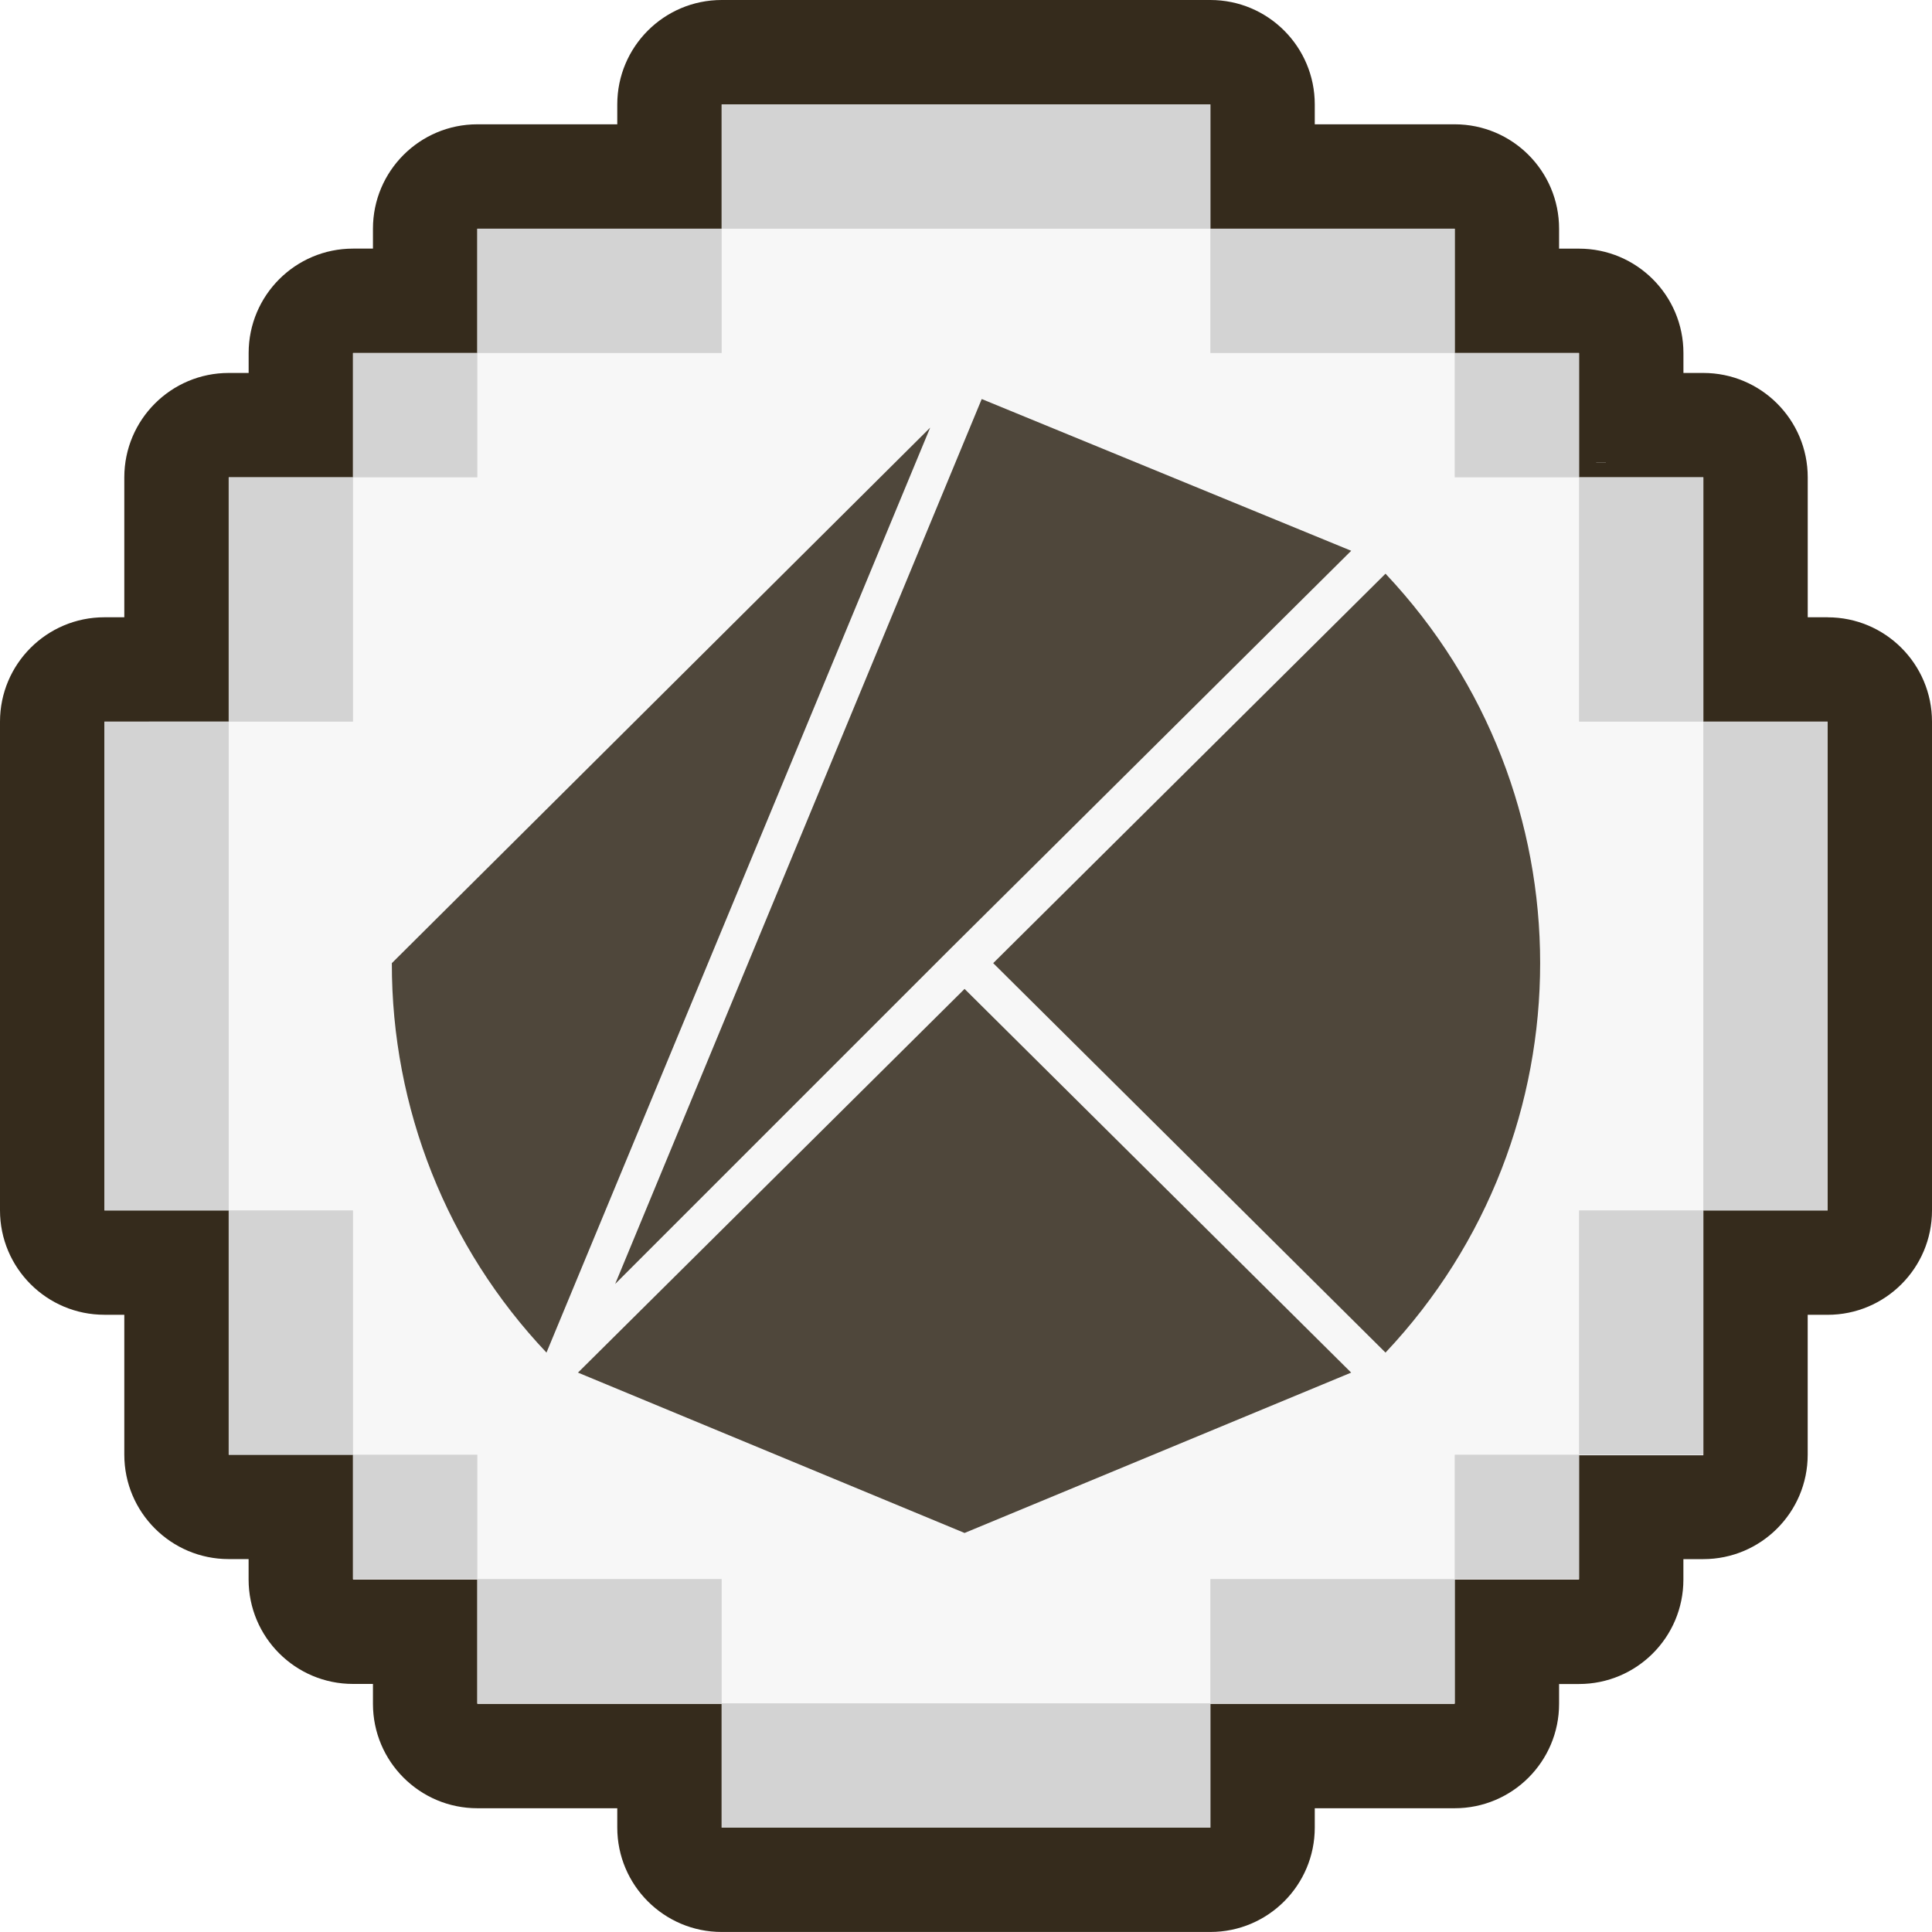
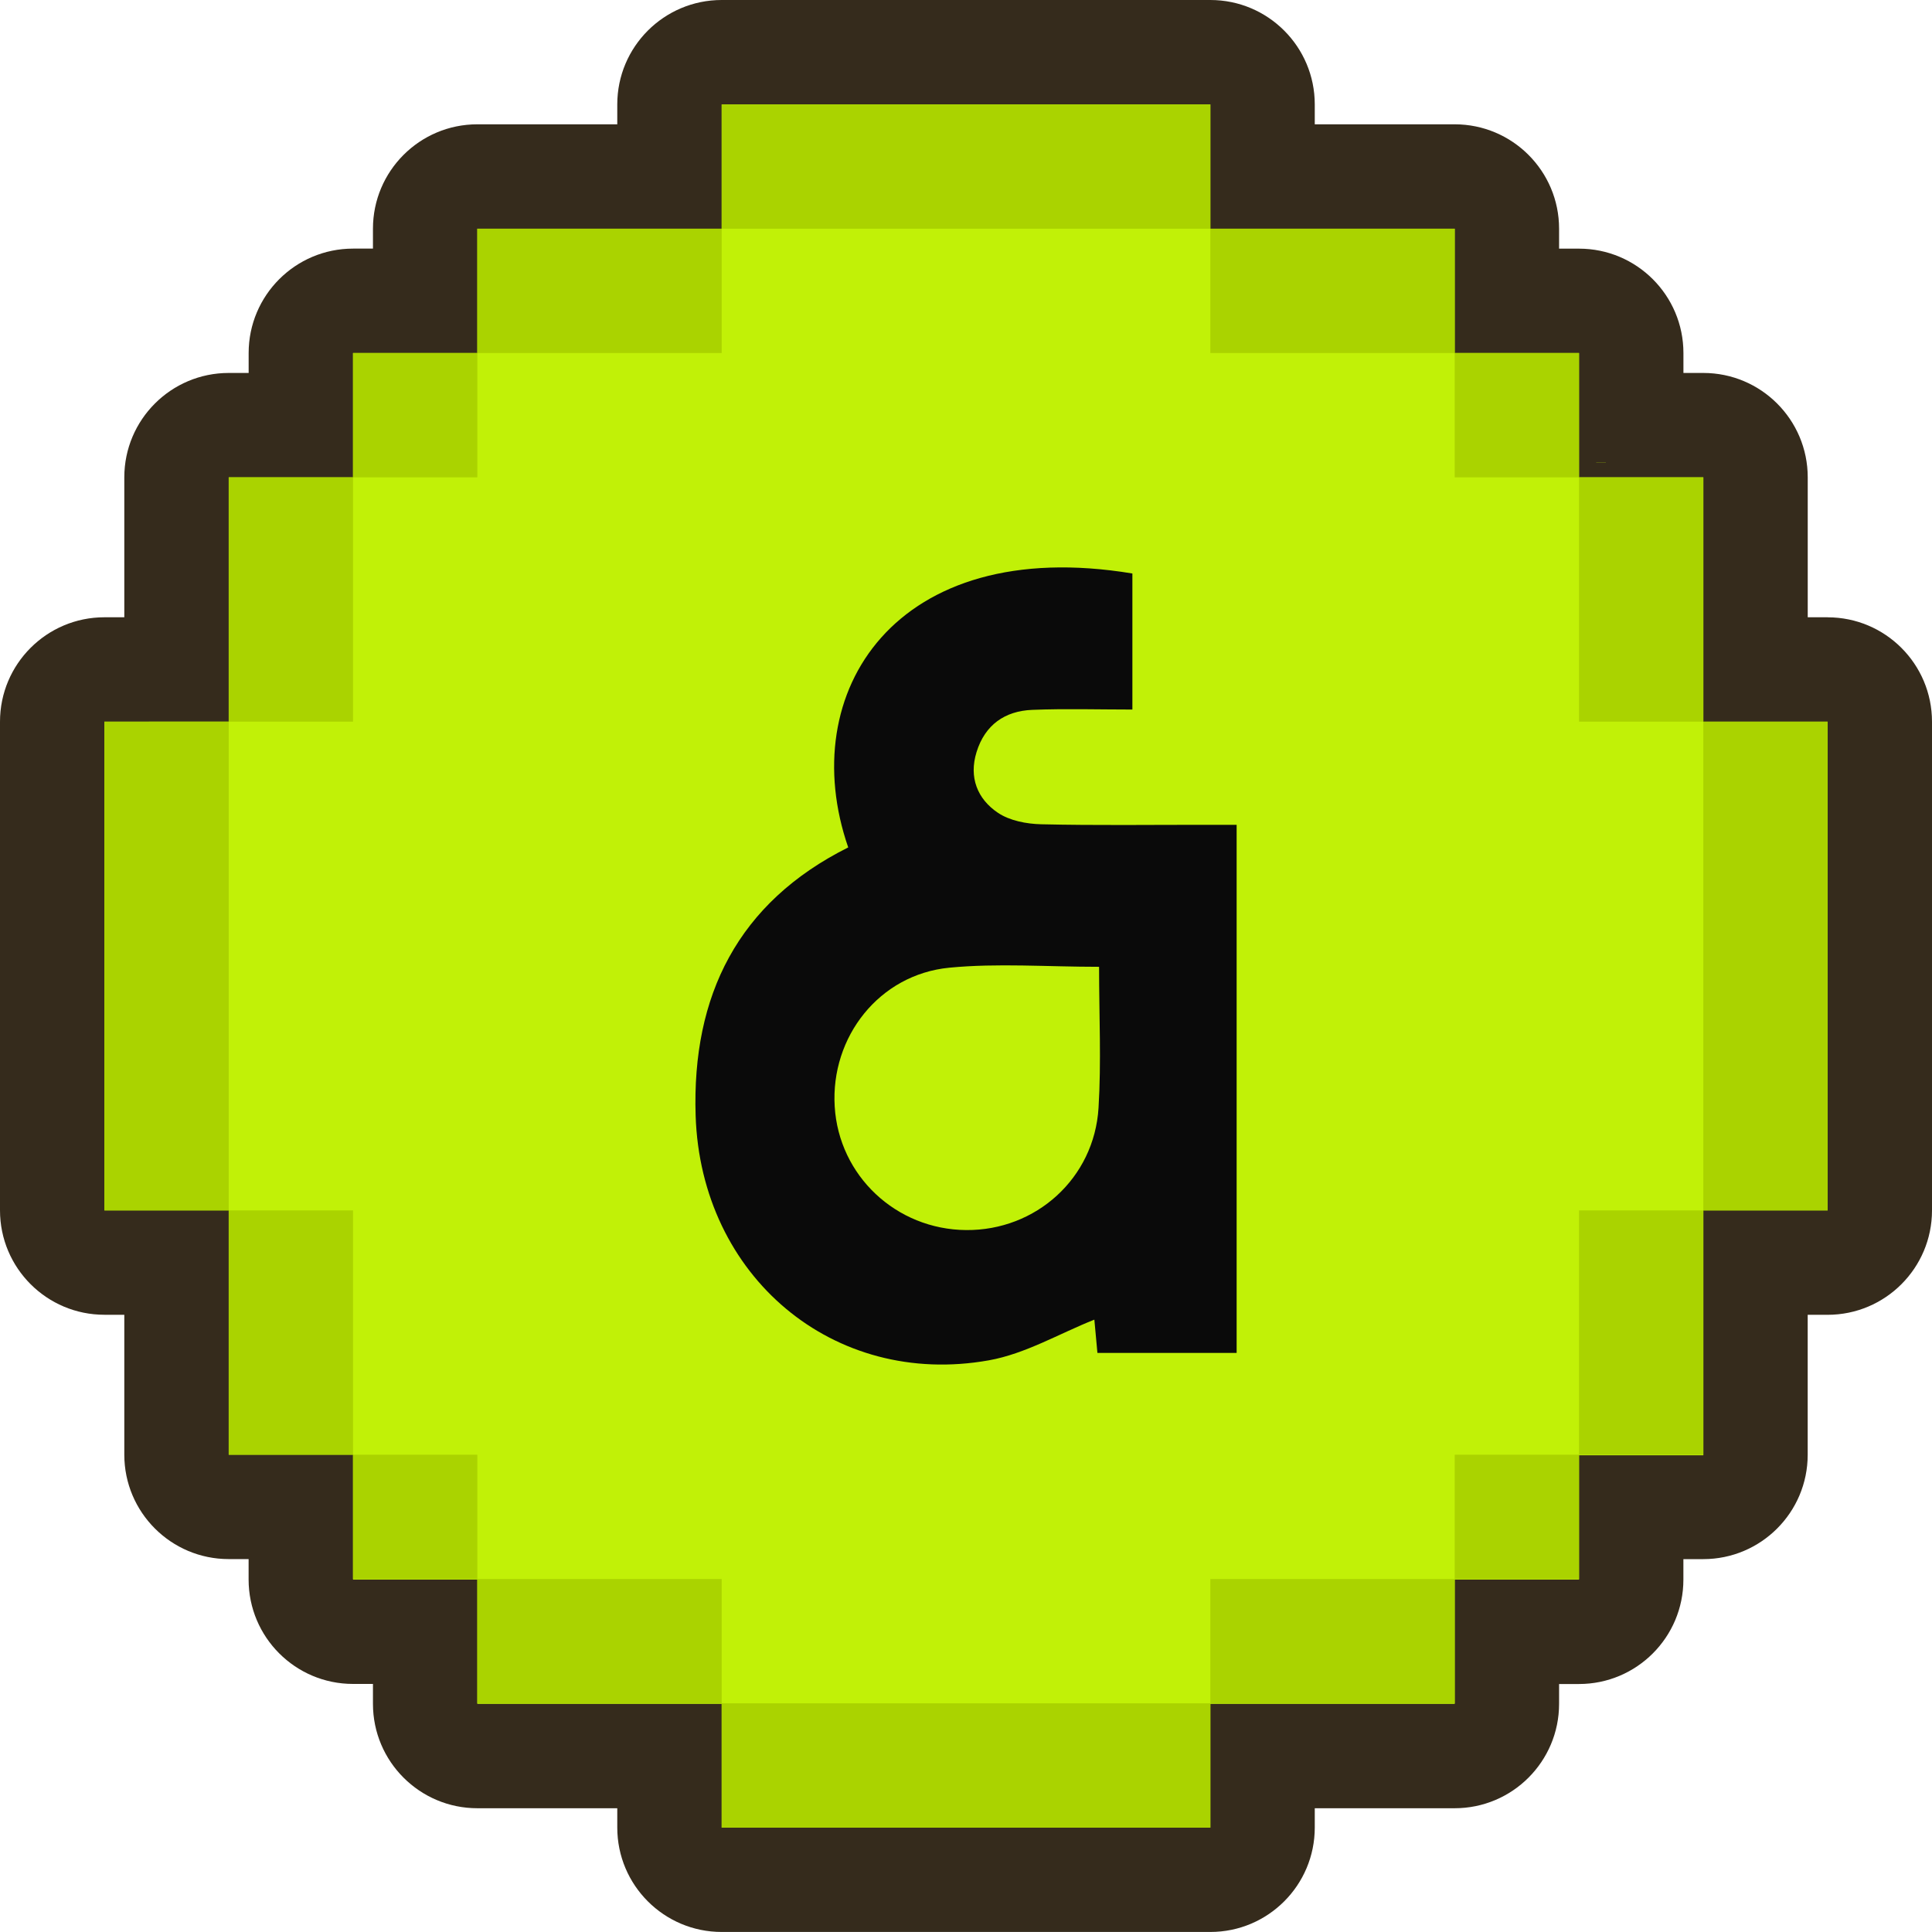
- <svg xmlns="http://www.w3.org/2000/svg" id="a" data-name="Layer 1" viewBox="0 0 500 500">
+ <svg xmlns="http://www.w3.org/2000/svg" id="a" viewBox="0 0 500 500">
  <defs>
    <style>
-             .e {
-             fill: #4f473b;
-             }
+       .e {
+         fill: #352b1c;
+       }

-             .e, .f, .g, .h {
-             stroke-width: 0px;
-             }
+       .f {
+         fill: #aad300;
+       }

-             .f {
-             fill: #d3d3d3;
-             }
+       .g {
+         fill: #0a0a0a;
+       }

-             .g {
-             fill: #352b1c;
-             }
- 
-             .h {
-             fill: #f7f7f7;
-             }
-         </style>
+       .h {
+         fill: #c1f107;
+       }
+     </style>
  </defs>
  <g>
-     <g id="b" data-name="a">
-       <path class="g" d="M472.99,159.75h-5.15v-36.21c0-14.92-12.1-27.02-27.02-27.02h-5.15v-5.15c0-14.92-12.1-27.02-27.02-27.02h-5.16v-5.16c0-14.92-12.1-27.02-27.02-27.02h-36.21v-5.15C340.26,12.1,328.16,0,313.24,0h-126.47C171.85,0,159.75,12.1,159.75,27.02v5.15h-36.21c-14.92,0-27.02,12.1-27.02,27.02v5.15h-5.15c-14.92,0-27.02,12.1-27.02,27.02h0v5.16h-5.16c-14.92,0-27.02,12.1-27.02,27.02v36.21h-5.15C12.1,159.75,0,171.85,0,186.77h0v126.47c0,14.92,12.1,27.02,27.02,27.02h5.15v36.21c0,14.92,12.1,27.02,27.02,27.02h5.15v5.29c0,14.92,12.1,27.02,27.02,27.02h5.16v5.15c0,14.92,12.1,27.02,27.02,27.02h36.21v5c0,14.92,12.1,27.02,27.02,27.02h126.47c14.92,0,27.02-12.1,27.02-27.02v-5h36.21c14.92,0,27.02-12.1,27.02-27.02v-5.13h5.15c14.92,0,27.02-12.1,27.02-27.02h0v-5.3h5.15c14.92,0,27.02-12.1,27.02-27.02h0v-36.21h5.15c14.92,0,27.02-12.1,27.02-27.02h0v-126.47c0-14.92-12.09-27.02-27.01-27.02h0Z" />
+     <g id="b">
+       <path class="e" d="M472.99,159.75h-5.15v-36.21c0-14.92-12.1-27.02-27.02-27.02h-5.15v-5.15c0-14.92-12.1-27.02-27.02-27.02h-5.16v-5.16c0-14.92-12.1-27.02-27.02-27.02h-36.21v-5.15C340.26,12.1,328.16,0,313.24,0h-126.47C171.85,0,159.75,12.1,159.75,27.02v5.15h-36.21c-14.92,0-27.02,12.1-27.02,27.02v5.15h-5.15c-14.92,0-27.02,12.1-27.02,27.02h0v5.16h-5.16c-14.92,0-27.02,12.1-27.02,27.02v36.21h-5.15C12.1,159.75,0,171.85,0,186.77H0v126.47C0,328.16,12.1,340.26,27.02,340.26h5.15v36.21c0,14.92,12.1,27.02,27.02,27.02h5.15v5.29c0,14.92,12.1,27.02,27.02,27.02h5.16v5.15c0,14.92,12.1,27.02,27.02,27.02h36.21v5c0,14.92,12.1,27.02,27.02,27.02h126.47c14.92,0,27.02-12.1,27.02-27.02v-5h36.21c14.92,0,27.02-12.1,27.02-27.02v-5.13h5.15c14.92,0,27.02-12.1,27.02-27.02h0v-5.3h5.15c14.92,0,27.02-12.1,27.02-27.02h0v-36.21h5.15c14.92,0,27.02-12.1,27.02-27.02h0v-126.47c0-14.92-12.09-27.02-27.01-27.02h0Z" />
    </g>
-     <g id="c" data-name="b">
+     <g id="c">
      <polygon class="h" points="27.02 186.77 27.02 313.25 59.19 313.25 59.19 376.48 91.36 376.48 91.36 408.79 123.53 408.79 123.53 440.96 186.77 440.96 186.77 472.99 313.24 472.99 313.24 440.96 376.48 440.96 376.48 408.79 408.65 408.79 408.65 376.62 440.82 376.62 440.82 313.25 472.99 313.25 472.99 186.77 440.82 186.77 440.82 123.53 408.65 123.53 408.65 91.36 376.48 91.36 376.48 59.19 313.24 59.19 313.24 27.02 186.77 27.02 186.77 59.19 123.53 59.19 123.53 91.36 91.36 91.36 91.36 123.53 59.19 123.53 59.19 186.76 27.02 186.77" />
    </g>
-     <g id="d" data-name="c">
-       <g>
-         <rect class="f" x="186.77" y="27.02" width="126.47" height="32.17" />
-         <rect class="f" x="313.24" y="59.19" width="63.24" height="32.17" />
-         <rect class="f" x="123.53" y="59.19" width="63.24" height="32.17" />
-         <polygon class="f" points="91.36 123.53 59.19 123.53 59.19 186.76 91.36 186.76 91.36 123.53 123.53 123.53 123.53 91.36 91.36 91.36 91.36 123.53" />
-         <rect class="f" x="27.02" y="186.76" width="32.17" height="126.49" />
-         <rect class="f" x="408.65" y="123.53" width="32.17" height="63.23" />
-         <rect class="f" x="440.82" y="186.76" width="32.17" height="126.49" />
-         <rect class="f" x="376.48" y="91.36" width="32.17" height="32.17" />
-         <rect class="f" x="186.77" y="440.82" width="126.47" height="32.17" />
-         <rect class="f" x="313.24" y="408.65" width="63.24" height="32.17" />
-         <rect class="f" x="123.53" y="408.65" width="63.24" height="32.17" />
-         <polygon class="f" points="91.36 376.48 91.36 408.65 123.53 408.65 123.53 376.48 91.36 376.48 91.36 313.25 59.19 313.25 59.19 376.48 91.36 376.48" />
-         <rect class="f" x="408.65" y="313.25" width="32.17" height="63.23" />
-         <rect class="f" x="376.48" y="376.48" width="32.17" height="32.17" />
-         <polygon class="f" points="415.6 119.69 415.6 119.64 413.09 119.64 413.09 119.69 415.6 119.69" />
-       </g>
+   </g>
+   <g id="d" data-name="e">
+     <g>
+       <rect class="f" x="186.77" y="27.02" width="126.47" height="32.17" />
+       <rect class="f" x="313.24" y="59.19" width="63.24" height="32.17" />
+       <rect class="f" x="123.53" y="59.19" width="63.24" height="32.17" />
+       <polygon class="f" points="91.36 123.53 59.19 123.53 59.19 186.76 91.36 186.76 91.36 123.53 123.53 123.53 123.53 91.36 91.36 91.36 91.36 123.53" />
+       <rect class="f" x="27.02" y="186.76" width="32.17" height="126.49" />
+       <rect class="f" x="408.65" y="123.53" width="32.17" height="63.23" />
+       <rect class="f" x="440.82" y="186.76" width="32.17" height="126.49" />
+       <rect class="f" x="376.48" y="91.36" width="32.17" height="32.17" />
+       <rect class="f" x="186.77" y="440.82" width="126.47" height="32.17" />
+       <rect class="f" x="313.24" y="408.65" width="63.24" height="32.17" />
+       <rect class="f" x="123.53" y="408.65" width="63.24" height="32.17" />
+       <polygon class="f" points="91.36 376.48 91.36 408.65 123.53 408.65 123.53 376.48 91.36 376.48 91.36 313.25 59.19 313.25 59.19 376.48 91.36 376.48" />
+       <rect class="f" x="408.65" y="313.25" width="32.17" height="63.23" />
+       <rect class="f" x="376.48" y="376.48" width="32.17" height="32.17" />
+       <polygon class="f" points="415.6 119.69 415.6 119.64 413.09 119.64 413.09 119.69 415.6 119.69" />
    </g>
  </g>
-   <g>
-     <path class="e" d="M257.04,249.26l101.53,100.79c53.36-56.6,53.36-144.98,0-201.58" />
-     <path class="e" d="M249.63,255.93l-100.05,99.3,100.05,41.5,100.05-41.5" />
-     <path class="e" d="M245.93,245.56l103.76-103.02-95.62-39.27-94.86,229.01,86.72-86.72Z" />
-     <path class="e" d="M101.41,249.26c-.07,37.49,14.25,73.57,40.02,100.79l99.3-239.38" />
-   </g>
+   <path class="g" d="M283.2,341.53c-9.06,3.6-17.85,8.84-27.28,10.52-40.24,7.18-74.56-21.73-75.89-63.34-.99-31.04,10.93-55.12,39.49-69.4-13.9-40.11,12.16-81.06,73.54-70.89v35.21c-8.68,0-17.3-.26-25.89.08-7.12.28-12.26,3.88-14.44,10.93-2.03,6.55.22,12.14,5.53,15.71,3.05,2.05,7.4,2.88,11.19,2.97,14.2.33,28.42.13,42.64.14,2.46,0,4.92,0,7.95,0v136.67h-36.03c-.29-3.11-.59-6.42-.79-8.6ZM284.44,250.21c-13.56,0-26.27-.98-38.77.23-18.12,1.76-30.74,17.91-29.65,35.92,1.08,17.92,15.89,31.84,34.03,31.98,18.03.14,33.14-13.38,34.25-31.64.73-11.88.14-23.83.14-36.49Z" />
</svg>
